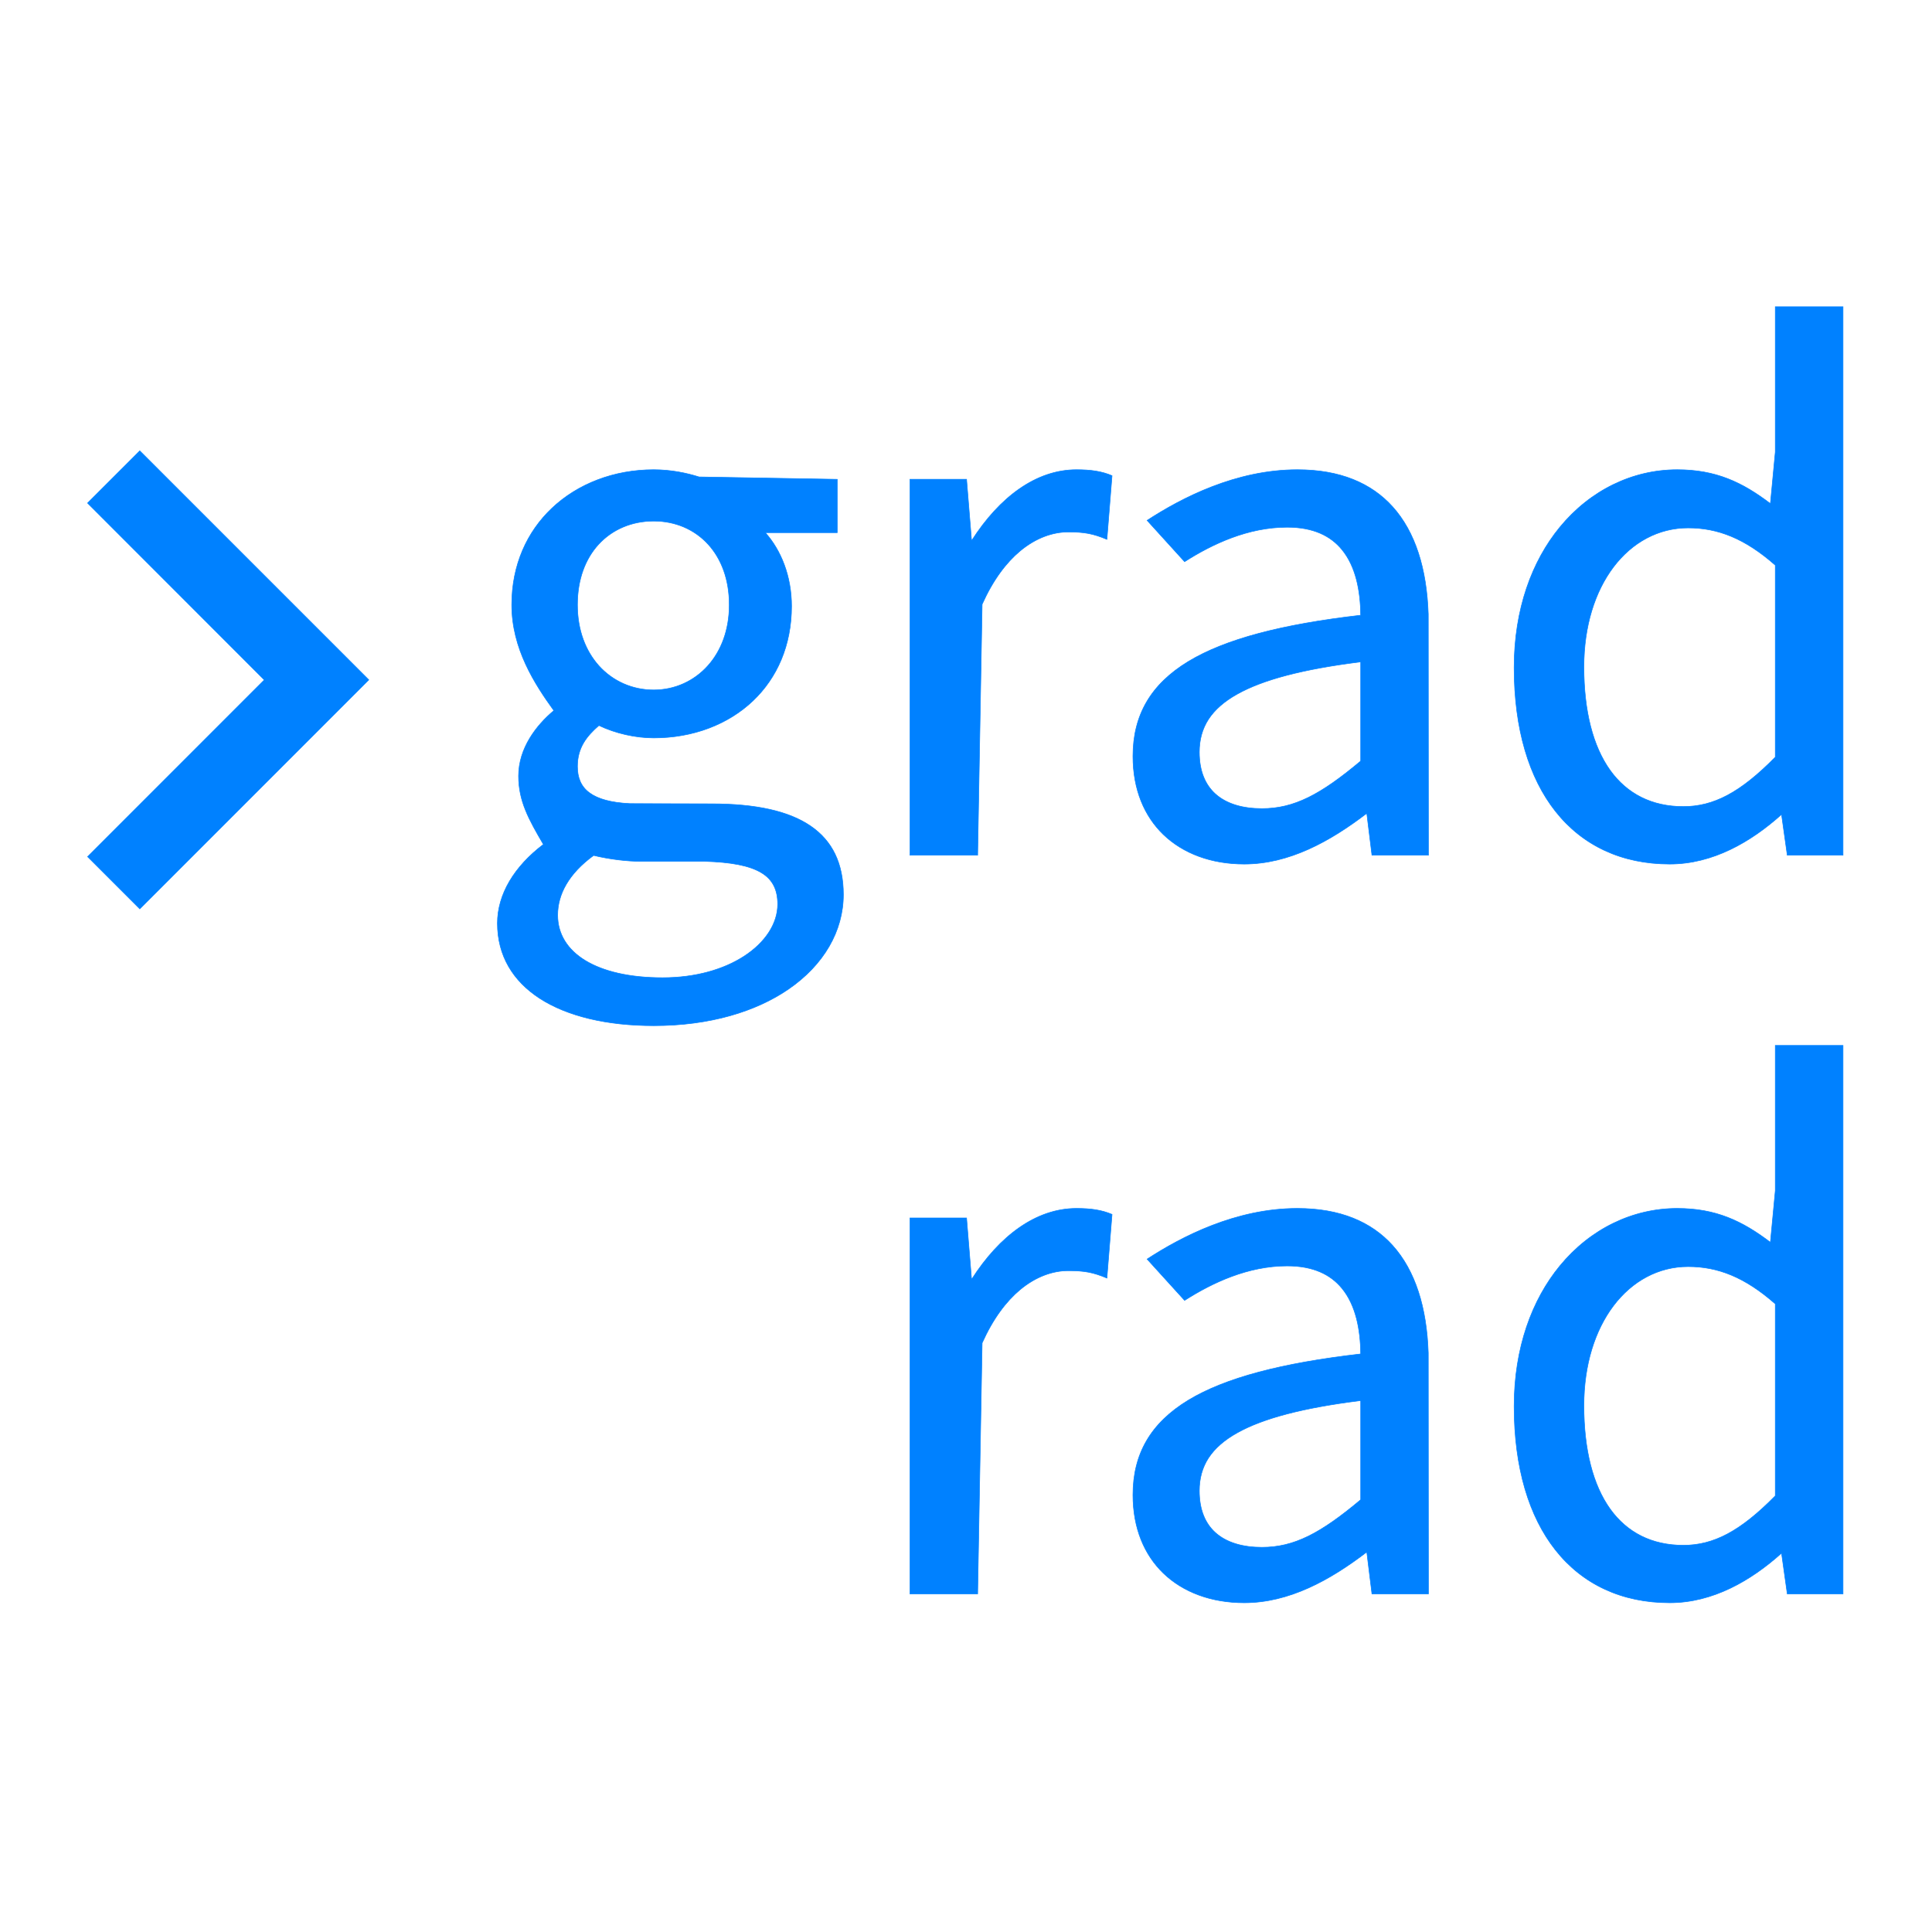
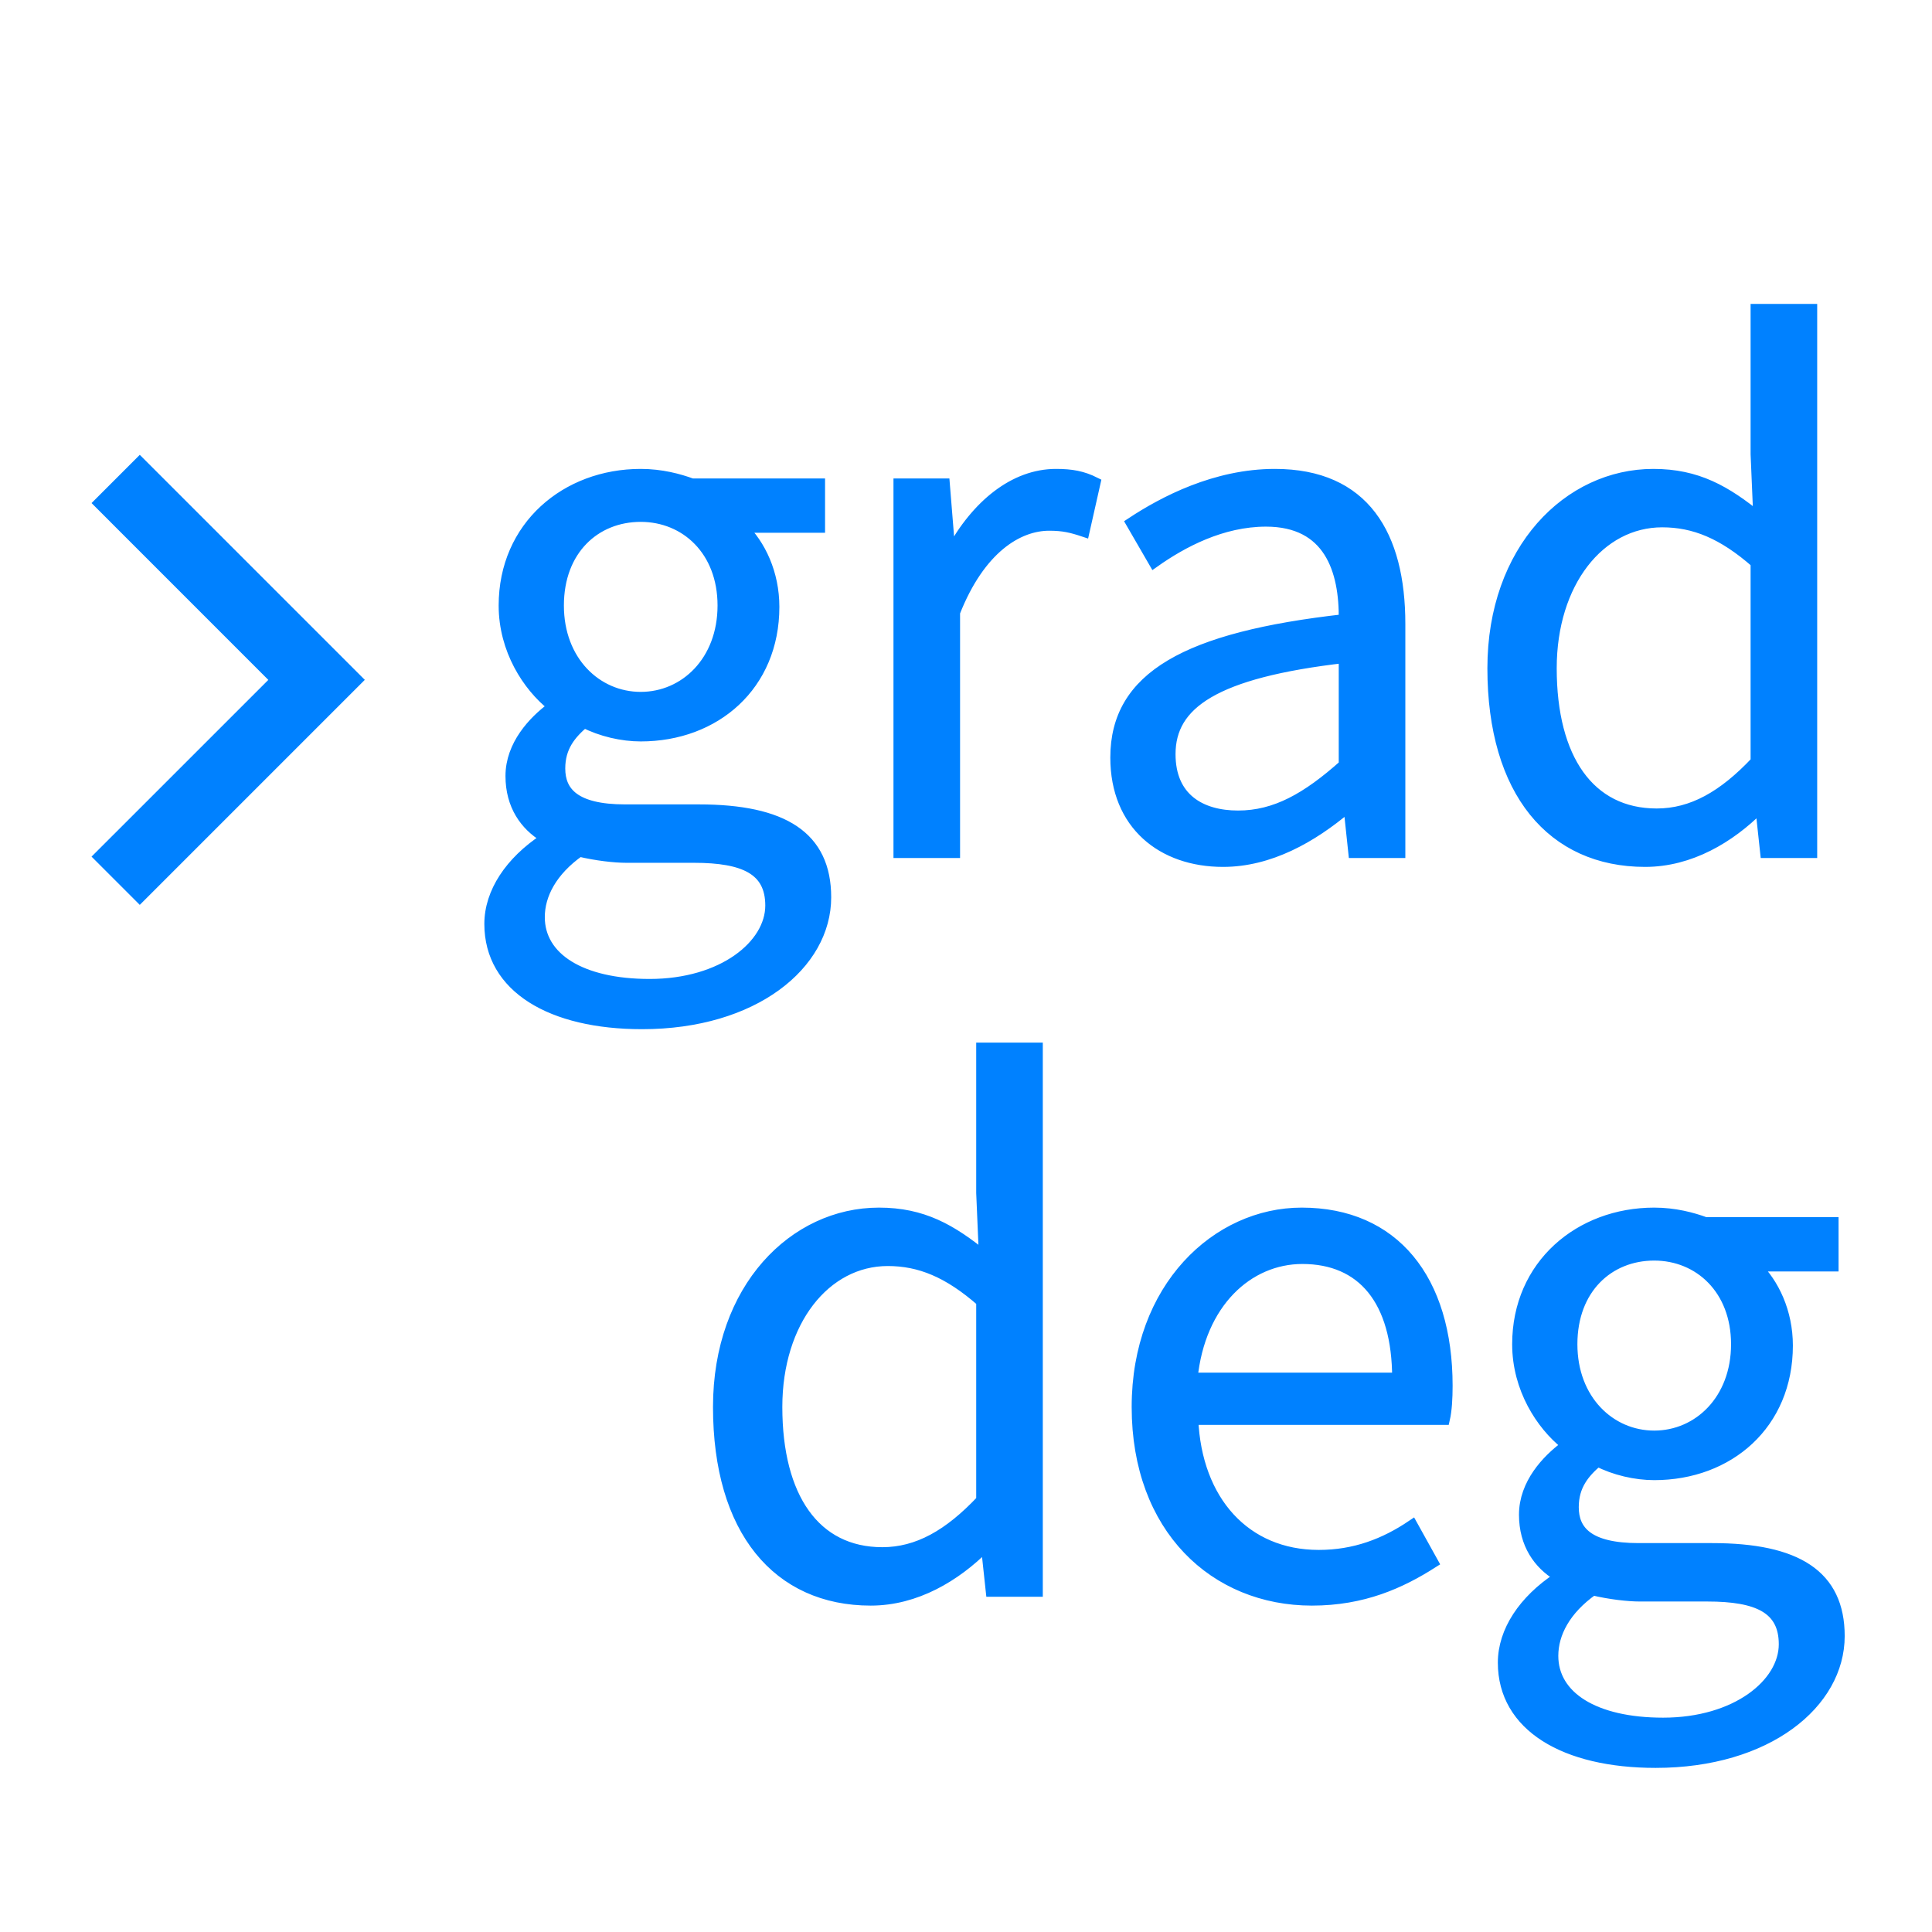
<svg xmlns="http://www.w3.org/2000/svg" width="34px" height="34px" viewBox="0 0 34 34" version="1.1">
-   <g id="科学计数模式" stroke="none" stroke-width="1" fill="none" fill-rule="evenodd">
-     <g id="计算器-切图light" transform="translate(-453, -1013)" stroke="#0081FF" stroke-width="0.01" fill="#0081FF" fill-rule="nonzero">
-       <g id="grad_press" transform="translate(453, 1013)">
-         <path d="M22.832,21.266 C23.582,21.266 24.132,21.502 24.506,21.916 C24.908,22.361 25.109,23.012 25.135,23.809 L25.135,23.809 L25.138,28.05 L24.144,28.05 L24.053,27.313 C23.402,27.811 22.683,28.206 21.896,28.206 C21.321,28.206 20.822,28.023 20.471,27.684 C20.138,27.361 19.938,26.896 19.938,26.308 C19.938,25.587 20.249,25.045 20.911,24.642 C21.564,24.246 22.563,23.986 23.946,23.827 C23.941,23.391 23.858,22.968 23.617,22.674 C23.418,22.43 23.111,22.278 22.652,22.278 C21.965,22.278 21.339,22.571 20.847,22.885 L20.847,22.885 L20.187,22.158 C20.792,21.764 21.748,21.266 22.832,21.266 Z M23.946,24.648 C22.925,24.775 22.226,24.962 21.775,25.214 C21.542,25.344 21.377,25.491 21.268,25.657 C21.156,25.83 21.106,26.023 21.106,26.236 C21.106,26.569 21.21,26.809 21.387,26.97 C21.588,27.152 21.879,27.23 22.208,27.23 C22.772,27.23 23.238,26.987 23.946,26.393 L23.946,24.648 Z M32.434,18.398 L32.434,28.05 L31.453,28.05 L31.352,27.333 C30.814,27.816 30.143,28.206 29.384,28.206 C28.541,28.206 27.85,27.882 27.372,27.276 C26.909,26.689 26.646,25.835 26.646,24.748 C26.646,23.719 26.959,22.876 27.451,22.277 C27.985,21.628 28.729,21.266 29.516,21.266 C30.194,21.266 30.661,21.486 31.156,21.863 L31.156,21.863 L31.242,20.956 L31.242,18.398 L32.434,18.398 Z M29.708,22.29 C29.187,22.29 28.724,22.543 28.394,22.98 C28.07,23.41 27.874,24.016 27.874,24.736 C27.874,25.513 28.033,26.133 28.337,26.557 C28.634,26.97 29.069,27.194 29.624,27.194 C30.155,27.194 30.626,26.951 31.242,26.324 L31.242,22.946 C30.708,22.476 30.232,22.29 29.708,22.29 Z M18.944,21.266 C18.236,21.266 17.591,21.745 17.098,22.516 L17.01,21.434 L16.014,21.434 L16.014,28.05 L17.205,28.05 L17.284,23.634 C17.477,23.204 17.708,22.901 17.95,22.698 C18.235,22.46 18.534,22.362 18.8,22.362 C19.081,22.362 19.236,22.39 19.48,22.492 L19.57,21.371 C19.388,21.294 19.198,21.266 18.944,21.266 Z M11.504,8.266 C11.806,8.266 12.084,8.324 12.302,8.393 L12.302,8.393 L14.734,8.435 L14.734,9.374 L13.469,9.374 C13.745,9.684 13.93,10.14 13.93,10.668 C13.93,11.362 13.673,11.93 13.253,12.331 C12.813,12.75 12.194,12.986 11.504,12.986 C11.184,12.986 10.829,12.906 10.54,12.767 C10.324,12.955 10.162,13.157 10.162,13.488 C10.162,13.679 10.22,13.841 10.378,13.955 C10.524,14.061 10.752,14.126 11.085,14.142 L11.085,14.142 L12.524,14.146 C13.3,14.146 13.879,14.273 14.263,14.535 C14.648,14.797 14.842,15.195 14.842,15.744 C14.842,16.385 14.496,16.982 13.875,17.408 C13.301,17.802 12.491,18.05 11.504,18.05 C10.677,18.05 9.982,17.883 9.498,17.57 C9.026,17.263 8.754,16.818 8.754,16.248 C8.754,15.74 9.048,15.25 9.563,14.86 C9.305,14.42 9.126,14.098 9.126,13.656 C9.126,13.169 9.436,12.765 9.747,12.505 C9.408,12.036 9.006,11.415 9.006,10.644 C9.006,9.938 9.277,9.358 9.708,8.948 C10.167,8.511 10.809,8.266 11.504,8.266 Z M10.447,15.054 C10.009,15.374 9.814,15.738 9.814,16.104 C9.814,16.438 9.987,16.713 10.301,16.904 C10.621,17.098 11.083,17.206 11.66,17.206 C12.247,17.206 12.739,17.058 13.093,16.829 C13.467,16.587 13.686,16.254 13.686,15.912 C13.686,15.657 13.596,15.477 13.4,15.359 C13.188,15.231 12.859,15.172 12.402,15.158 L11.276,15.158 C11.039,15.158 10.732,15.123 10.447,15.054 Z M11.504,9.17 C11.122,9.17 10.777,9.314 10.532,9.582 C10.302,9.834 10.162,10.194 10.162,10.644 C10.162,11.09 10.306,11.456 10.539,11.716 C10.785,11.989 11.129,12.142 11.504,12.142 C11.873,12.142 12.215,11.988 12.459,11.714 C12.69,11.455 12.834,11.089 12.834,10.644 C12.834,10.198 12.695,9.836 12.465,9.582 C12.224,9.316 11.884,9.17 11.504,9.17 Z M2.46,7.934 L1.541,8.853 L4.651,11.965 L1.541,15.076 L2.46,15.995 L6.49,11.964 L2.46,7.934 Z M22.832,8.266 C23.582,8.266 24.132,8.502 24.506,8.916 C24.908,9.361 25.109,10.012 25.135,10.809 L25.135,10.809 L25.138,15.05 L24.144,15.05 L24.053,14.313 C23.402,14.811 22.683,15.206 21.896,15.206 C21.321,15.206 20.822,15.023 20.471,14.684 C20.138,14.361 19.938,13.896 19.938,13.308 C19.938,12.587 20.249,12.045 20.911,11.642 C21.564,11.246 22.563,10.986 23.946,10.827 C23.941,10.391 23.858,9.968 23.617,9.674 C23.418,9.43 23.111,9.278 22.652,9.278 C21.965,9.278 21.339,9.571 20.847,9.885 L20.847,9.885 L20.187,9.158 C20.792,8.764 21.748,8.266 22.832,8.266 Z M23.946,11.648 C22.925,11.775 22.226,11.962 21.775,12.214 C21.542,12.344 21.377,12.491 21.268,12.657 C21.156,12.83 21.106,13.023 21.106,13.236 C21.106,13.569 21.21,13.809 21.387,13.97 C21.588,14.152 21.879,14.23 22.208,14.23 C22.772,14.23 23.238,13.987 23.946,13.393 L23.946,11.648 Z M32.434,5.398 L32.434,15.05 L31.453,15.05 L31.352,14.333 C30.814,14.816 30.143,15.206 29.384,15.206 C28.541,15.206 27.85,14.882 27.372,14.276 C26.909,13.689 26.646,12.835 26.646,11.748 C26.646,10.719 26.959,9.876 27.451,9.277 C27.985,8.628 28.729,8.266 29.516,8.266 C30.194,8.266 30.661,8.486 31.156,8.863 L31.156,8.863 L31.242,7.956 L31.242,5.398 L32.434,5.398 Z M29.708,9.29 C29.187,9.29 28.724,9.543 28.394,9.98 C28.07,10.41 27.874,11.016 27.874,11.736 C27.874,12.513 28.033,13.133 28.337,13.557 C28.634,13.97 29.069,14.194 29.624,14.194 C30.155,14.194 30.626,13.951 31.242,13.324 L31.242,9.946 C30.708,9.476 30.232,9.29 29.708,9.29 Z M18.944,8.266 C18.236,8.266 17.591,8.745 17.098,9.516 L17.01,8.434 L16.014,8.434 L16.014,15.05 L17.205,15.05 L17.284,10.634 C17.477,10.204 17.708,9.901 17.95,9.698 C18.235,9.46 18.534,9.362 18.8,9.362 C19.081,9.362 19.236,9.39 19.48,9.492 L19.57,8.371 C19.388,8.294 19.198,8.266 18.944,8.266 Z" id="形状结合" />
-         <g id="arrow/down/light" transform="translate(5, 12) rotate(-90) translate(-5, -12) translate(1, 9.5)" />
+   <g id="页面-1" stroke="none" stroke-width="1" fill="none" fill-rule="evenodd">
+     <g id="画板" transform="translate(-194, -107)">
+       <g id="grad_press" transform="translate(193.0556, 107)">
+         <path d="M30.056,21.352 C30.416,21.352 30.728,21.436 30.956,21.52 L30.956,21.52 L33.2,21.52 L33.2,22.276 L31.832,22.276 C32.156,22.588 32.396,23.092 32.396,23.68 C32.396,25.06 31.364,25.948 30.056,25.948 C29.732,25.948 29.36,25.864 29.06,25.708 C28.82,25.912 28.628,26.14 28.628,26.524 C28.628,26.944 28.892,27.256 29.78,27.256 L29.78,27.256 L31.076,27.256 C32.564,27.256 33.308,27.724 33.308,28.792 C33.308,29.968 32.048,31.012 30.08,31.012 C28.484,31.012 27.404,30.376 27.404,29.26 C27.404,28.708 27.764,28.168 28.364,27.772 L28.364,27.772 L28.364,27.724 C28.028,27.52 27.776,27.172 27.776,26.656 C27.776,26.116 28.172,25.696 28.496,25.456 L28.496,25.456 L28.496,25.408 C28.076,25.072 27.656,24.436 27.656,23.656 C27.656,22.264 28.748,21.352 30.056,21.352 Z M28.976,27.976 C28.484,28.324 28.268,28.744 28.268,29.14 C28.268,29.86 29,30.328 30.212,30.328 C31.508,30.328 32.348,29.632 32.348,28.936 C32.348,28.3 31.88,28.084 30.992,28.084 L30.992,28.084 L29.804,28.084 C29.6,28.084 29.276,28.048 28.976,27.976 Z M19.196,18.448 L19.196,28 L18.392,28 L18.308,27.22 L18.272,27.22 C17.756,27.736 17.06,28.156 16.268,28.156 C14.636,28.156 13.592,26.932 13.592,24.76 C13.592,22.672 14.924,21.352 16.412,21.352 C17.18,21.352 17.684,21.64 18.272,22.12 L18.272,22.12 L18.224,20.992 L18.224,18.448 L19.196,18.448 Z M23.852,21.352 C25.472,21.352 26.408,22.516 26.408,24.388 C26.408,24.604 26.396,24.82 26.36,24.976 L26.36,24.976 L21.932,24.976 C21.992,26.416 22.856,27.376 24.152,27.376 C24.788,27.376 25.316,27.172 25.796,26.848 L25.796,26.848 L26.156,27.496 C25.592,27.856 24.932,28.156 24.032,28.156 C22.328,28.156 20.96,26.896 20.96,24.76 C20.96,22.66 22.364,21.352 23.852,21.352 Z M16.568,22.18 C15.464,22.18 14.612,23.248 14.612,24.76 C14.612,26.356 15.284,27.328 16.472,27.328 C17.096,27.328 17.648,27.016 18.224,26.404 L18.224,26.404 L18.224,22.9 C17.636,22.384 17.132,22.18 16.568,22.18 Z M30.056,22.084 C29.252,22.084 28.604,22.672 28.604,23.656 C28.604,24.64 29.276,25.276 30.056,25.276 C30.836,25.276 31.508,24.64 31.508,23.656 C31.508,22.684 30.848,22.084 30.056,22.084 Z M23.864,22.144 C22.904,22.144 22.052,22.924 21.92,24.256 L21.92,24.256 L25.544,24.256 C25.544,22.876 24.92,22.144 23.864,22.144 Z M12.22,8.352 C12.58,8.352 12.892,8.436 13.12,8.52 L13.12,8.52 L15.364,8.52 L15.364,9.276 L13.996,9.276 C14.32,9.588 14.56,10.092 14.56,10.68 C14.56,12.06 13.528,12.948 12.22,12.948 C11.896,12.948 11.524,12.864 11.224,12.708 C10.984,12.912 10.792,13.14 10.792,13.524 C10.792,13.944 11.056,14.256 11.944,14.256 L11.944,14.256 L13.24,14.256 C14.728,14.256 15.472,14.724 15.472,15.792 C15.472,16.968 14.212,18.012 12.244,18.012 C10.648,18.012 9.568,17.376 9.568,16.26 C9.568,15.708 9.928,15.168 10.528,14.772 L10.528,14.772 L10.528,14.724 C10.192,14.52 9.94,14.172 9.94,13.656 C9.94,13.116 10.336,12.696 10.66,12.456 L10.66,12.456 L10.66,12.408 C10.24,12.072 9.82,11.436 9.82,10.656 C9.82,9.264 10.912,8.352 12.22,8.352 Z M11.14,14.976 C10.648,15.324 10.432,15.744 10.432,16.14 C10.432,16.86 11.164,17.328 12.376,17.328 C13.672,17.328 14.512,16.632 14.512,15.936 C14.512,15.3 14.044,15.084 13.156,15.084 L13.156,15.084 L11.968,15.084 C11.764,15.084 11.44,15.048 11.14,14.976 Z M23.38,8.352 C24.952,8.352 25.576,9.42 25.576,10.98 L25.576,10.98 L25.576,15 L24.772,15 L24.688,14.208 L24.652,14.208 C24.028,14.736 23.284,15.156 22.468,15.156 C21.4,15.156 20.584,14.508 20.584,13.332 C20.584,11.916 21.82,11.22 24.604,10.908 C24.616,10.032 24.34,9.168 23.224,9.168 C22.444,9.168 21.748,9.54 21.256,9.888 L21.256,9.888 L20.86,9.204 C21.424,8.832 22.336,8.352 23.38,8.352 Z M32.824,5.448 L32.824,15 L32.02,15 L31.936,14.22 L31.9,14.22 C31.384,14.736 30.688,15.156 29.896,15.156 C28.264,15.156 27.22,13.932 27.22,11.76 C27.22,9.672 28.552,8.352 30.04,8.352 C30.808,8.352 31.312,8.64 31.9,9.12 L31.9,9.12 L31.852,7.992 L31.852,5.448 L32.824,5.448 Z M19.528,8.352 C19.804,8.352 19.996,8.388 20.212,8.496 L20.212,8.496 L20.02,9.348 C19.804,9.276 19.66,9.24 19.408,9.24 C18.856,9.24 18.184,9.648 17.74,10.776 L17.74,10.776 L17.74,15 L16.768,15 L16.768,8.52 L17.56,8.52 L17.656,9.708 L17.692,9.708 C18.136,8.892 18.796,8.352 19.528,8.352 Z M24.604,11.568 C22.312,11.832 21.532,12.384 21.532,13.272 C21.532,14.052 22.072,14.364 22.732,14.364 C23.392,14.364 23.944,14.052 24.604,13.464 L24.604,13.464 Z M30.196,9.18 C29.092,9.18 28.24,10.248 28.24,11.76 C28.24,13.356 28.912,14.328 30.1,14.328 C30.724,14.328 31.276,14.016 31.852,13.404 L31.852,13.404 L31.852,9.9 C31.264,9.384 30.76,9.18 30.196,9.18 Z M12.22,9.084 C11.416,9.084 10.768,9.672 10.768,10.656 C10.768,11.64 11.44,12.276 12.22,12.276 C13,12.276 13.672,11.64 13.672,10.656 C13.672,9.684 13.012,9.084 12.22,9.084 Z" id="形状结合" stroke="#0081FF" stroke-width="0.2" fill="#0081FF" fill-rule="nonzero" />
+         <polygon id="down-copy-2" fill="#0081FF" fill-rule="nonzero" transform="translate(4.959798, 11.96447) rotate(-90) translate(-4.959798, -11.96447) " points="8.071 9.56 8.92 10.409 4.96 14.369 1 10.409 1.849 9.56 4.959 12.671" />
+         <rect id="矩形" x="0.944" y="0" width="34" height="34" />
      </g>
    </g>
  </g>
</svg>
